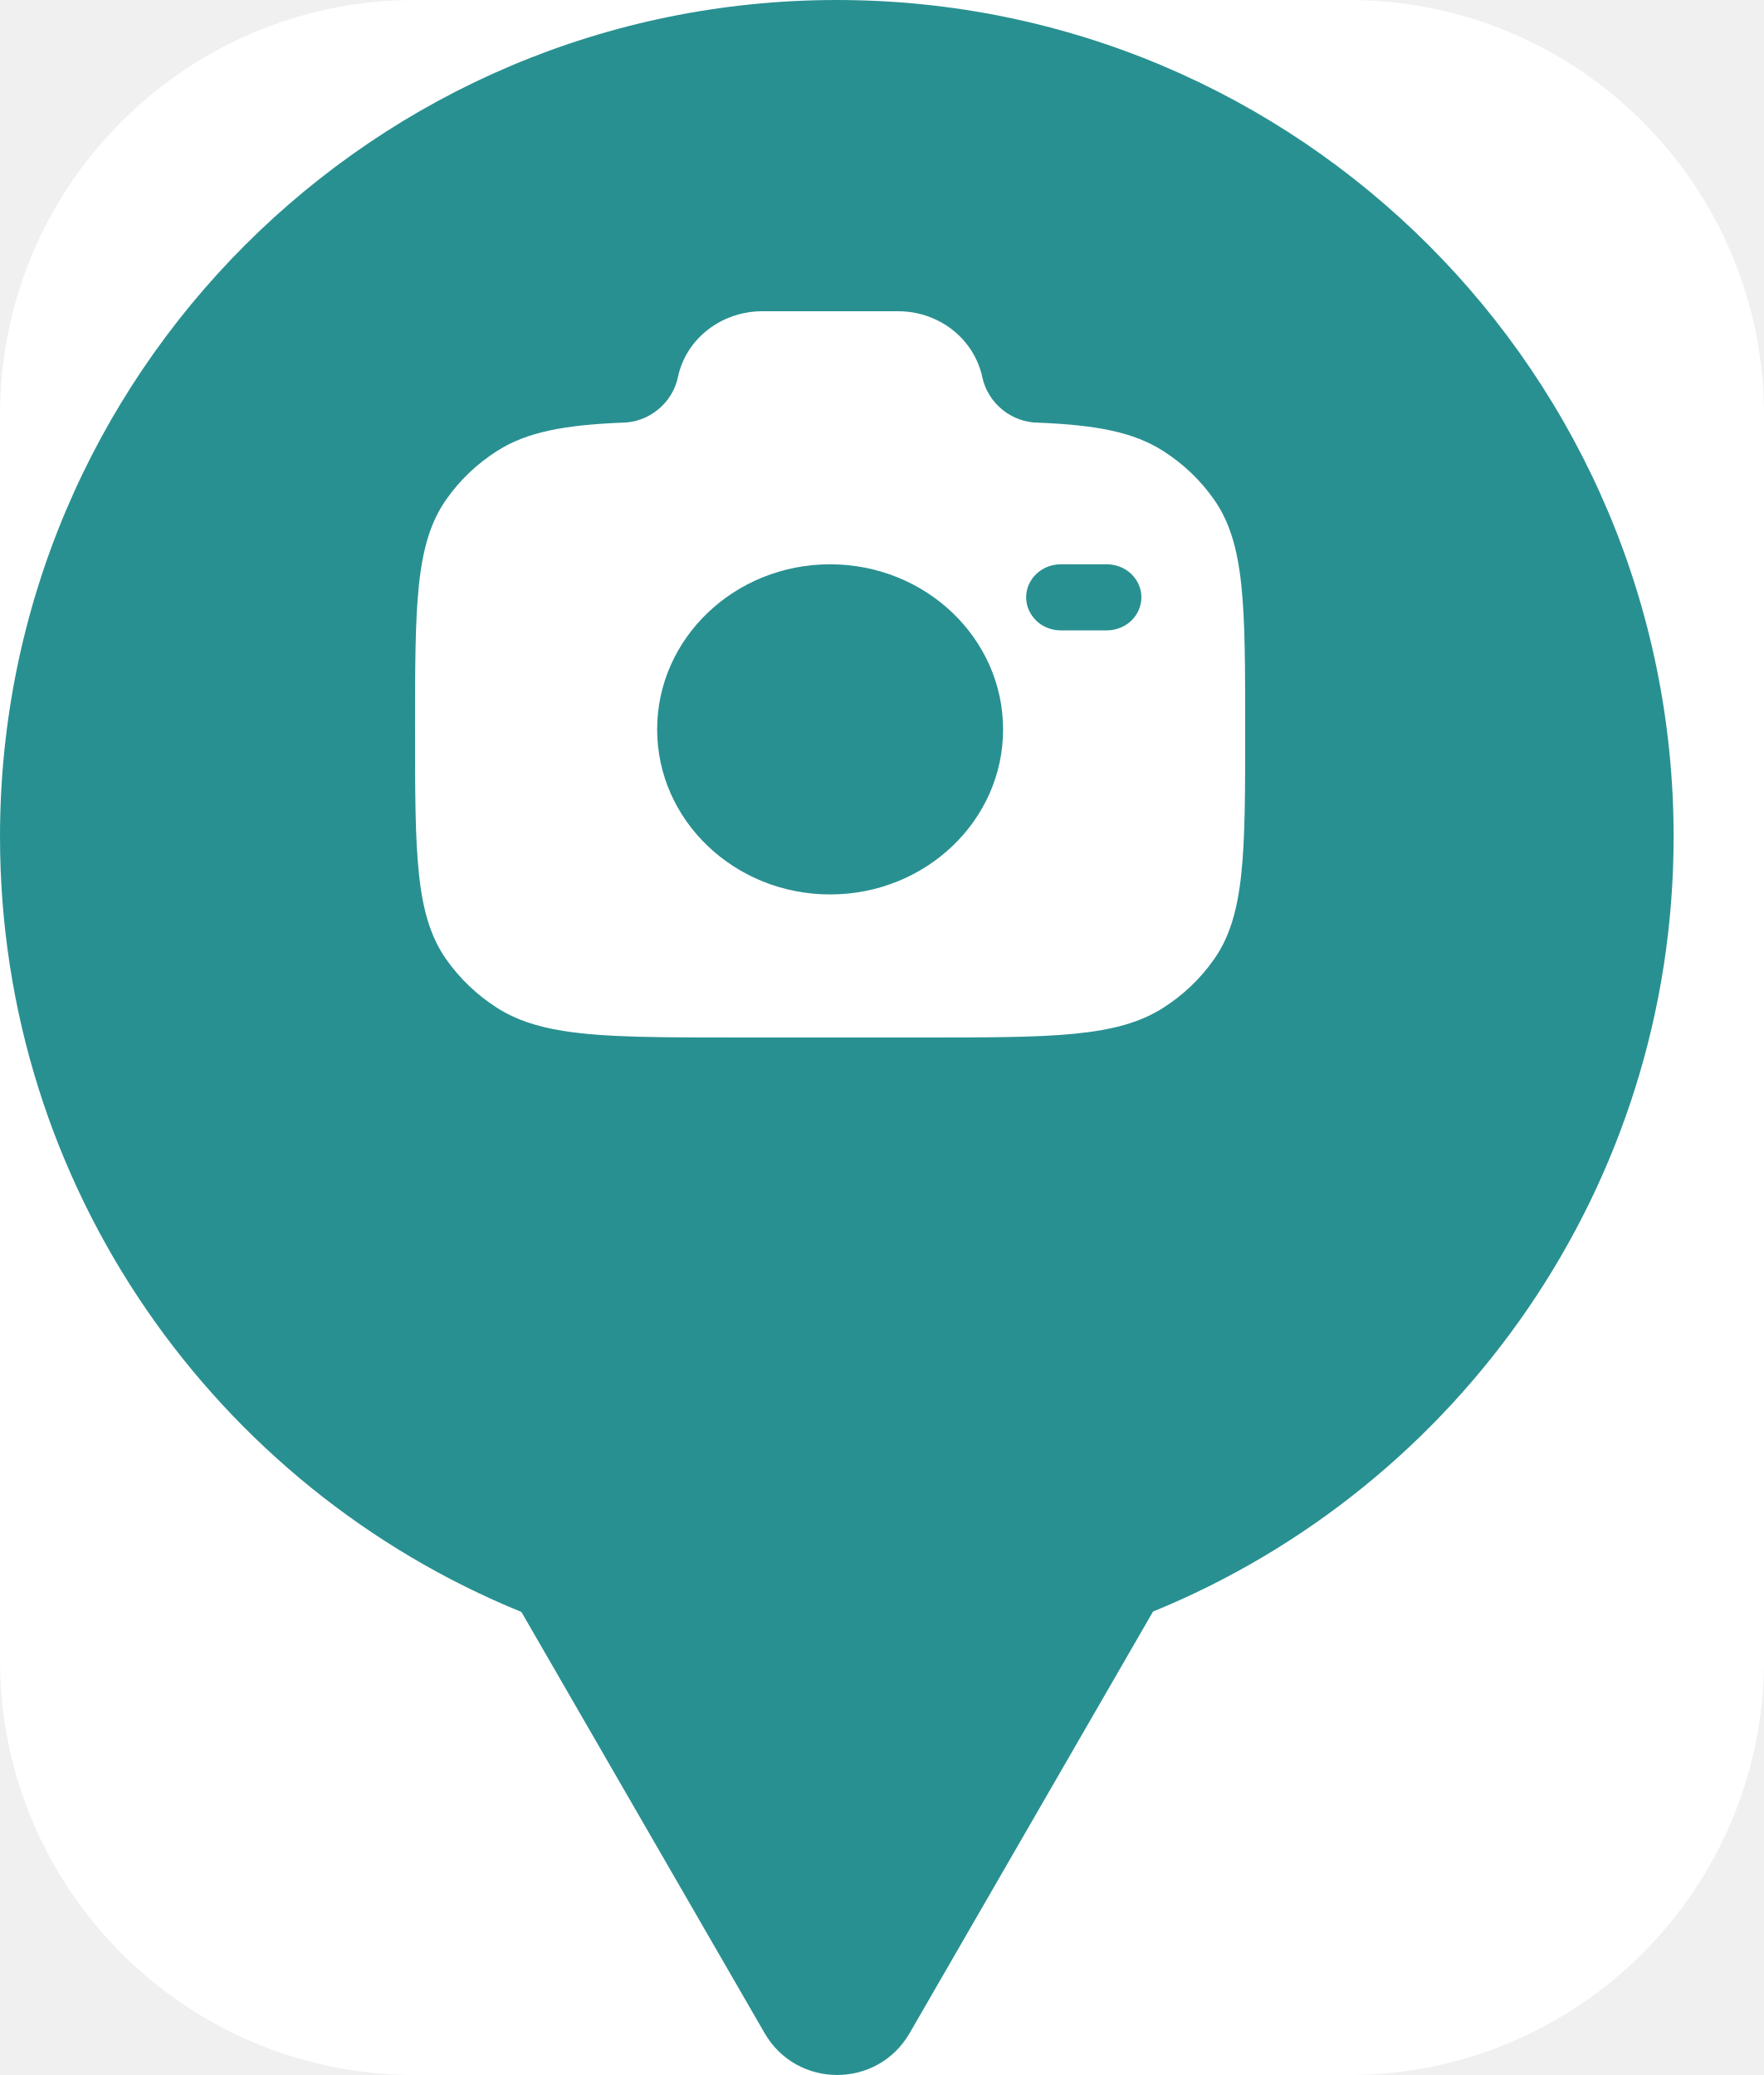
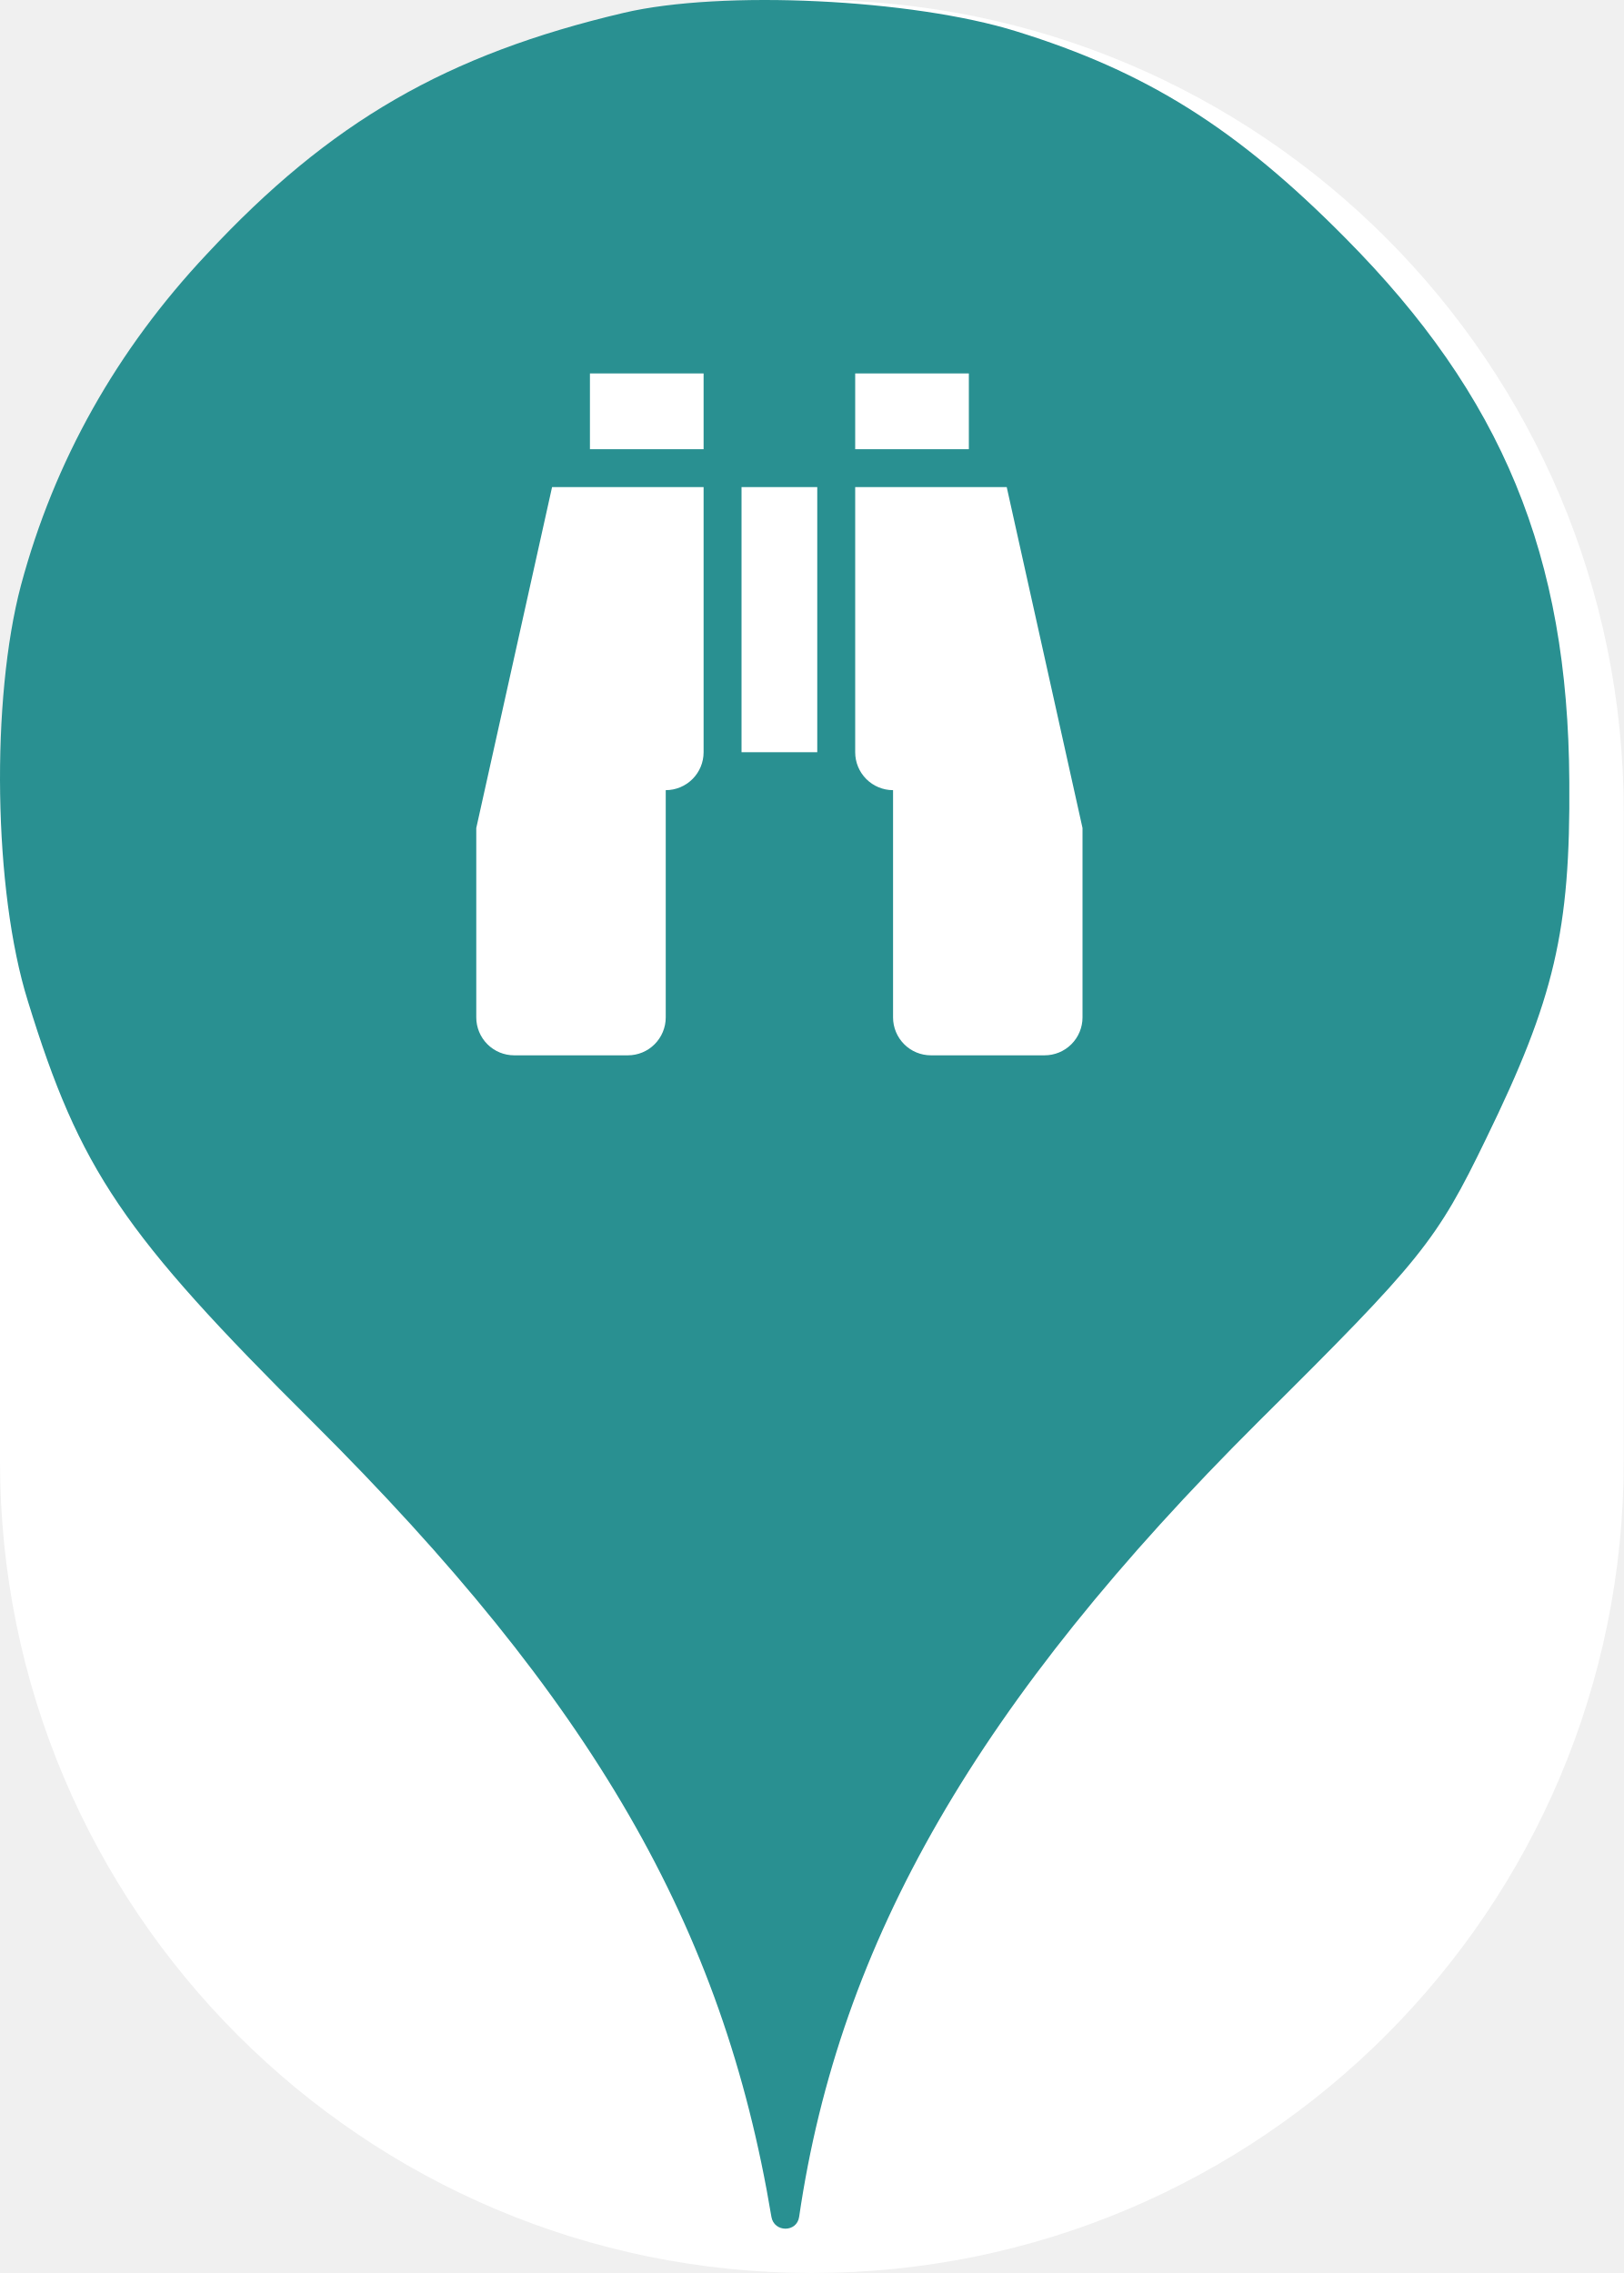
- <svg xmlns="http://www.w3.org/2000/svg" viewBox="0 0 17 20" height="20" width="17">
-   <rect fill="none" x="0" y="0" width="17" height="20" />
-   <rect x="0" y="0" width="17" height="20" rx="4" ry="4" fill="#ffffff" />
-   <path fill="#299091" transform="translate(0 0)" d="M11.112 15.533C14.055 14.331 16.129 11.44 16.129 8.064C16.129 3.611 12.519 0 8.064 0C3.61 0 0 3.611 0 8.064C0 11.443 2.078 14.336 5.025 15.537L7.369 19.597C7.68 20.134 8.455 20.134 8.766 19.597L11.112 15.533ZM11.21 9.714C10.762 10 10.137 10 8.889 10H7.111C6.356 10 5.829 10 5.432 9.937C5.172 9.896 4.967 9.827 4.79 9.714C4.596 9.59 4.43 9.431 4.3 9.246C4 8.818 4 8.222 4 7.031C4 5.839 4 5.243 4.3 4.815C4.43 4.629 4.597 4.47 4.79 4.347C5.078 4.163 5.439 4.097 5.991 4.074C6.255 4.074 6.481 3.883 6.533 3.636C6.61 3.266 6.951 3 7.347 3H8.653C8.844 2.999 9.028 3.062 9.177 3.177C9.325 3.293 9.428 3.455 9.467 3.636C9.519 3.883 9.745 4.074 10.009 4.074C10.562 4.097 10.922 4.163 11.21 4.347C11.403 4.47 11.57 4.629 11.7 4.815C12 5.243 12 5.839 12 7.031C12 8.222 12 8.818 11.7 9.246C11.57 9.432 11.403 9.591 11.21 9.714ZM6.333 7.03C6.333 6.152 7.08 5.439 8 5.439C8.92 5.439 9.667 6.152 9.667 7.031C9.667 7.909 8.92 8.621 8 8.621C7.08 8.621 6.333 7.909 6.333 7.03ZM7 7.031C7 6.503 7.448 6.076 8 6.076C8.279 6.076 8.532 6.185 8.714 6.362C8.891 6.534 9 6.77 9 7.031C9 7.557 8.552 7.985 8 7.985C7.448 7.985 7 7.557 7 7.031ZM10.223 5.439C10.038 5.439 9.889 5.582 9.889 5.758C9.89 5.8 9.898 5.842 9.915 5.88C9.933 5.919 9.957 5.954 9.988 5.984C10.019 6.013 10.056 6.037 10.096 6.052C10.136 6.068 10.179 6.076 10.223 6.076H10.667C10.706 6.076 10.745 6.069 10.782 6.056C10.826 6.041 10.867 6.016 10.901 5.984C10.964 5.924 10.999 5.843 11 5.758C11 5.582 10.851 5.439 10.666 5.439H10.223Z" />
+ <svg xmlns="http://www.w3.org/2000/svg" viewBox="0 0 25 35" height="35" width="25">
+   <rect fill="none" x="0" y="0" width="25" height="35" />
+   <rect x="0" y="0" width="25" height="35" rx="12.5" ry="12.5" fill="#ffffff" />
+   <path fill="#299091" transform="translate(0 0)" d="M3.184 3.913C5.086 1.869 6.882 0.838 9.602 0.198C11.113 -0.158 14.046 -0.016 15.646 0.482C17.655 1.104 19.042 1.975 20.713 3.664C23.131 6.1 24.144 8.553 24.162 12.037C24.18 14.331 23.931 15.38 22.882 17.531C22.117 19.113 21.886 19.398 19.38 21.886C15.06 26.189 12.926 29.886 12.304 34.135C12.27 34.379 11.918 34.378 11.877 34.135C11.131 29.655 9.122 26.189 4.82 21.904C1.886 18.989 1.229 18.011 0.429 15.415C-0.105 13.709 -0.14 10.758 0.322 9.015C0.837 7.095 1.797 5.389 3.184 3.913ZM12.583 7.5H11.417V11.583H12.583V7.5ZM10.079 16.079C10.188 15.97 10.25 15.821 10.25 15.667V12.167C10.405 12.167 10.553 12.105 10.662 11.996C10.772 11.886 10.833 11.738 10.833 11.583V7.5H8.5L7.333 12.75V15.667C7.333 15.821 7.395 15.97 7.504 16.079C7.614 16.189 7.762 16.25 7.917 16.25H9.667C9.821 16.25 9.97 16.189 10.079 16.079ZM9.083 6.917H10.833V5.75H9.083V6.917ZM13.75 12.167V15.667C13.75 15.821 13.812 15.97 13.921 16.079C14.03 16.189 14.179 16.25 14.333 16.25H16.083C16.238 16.25 16.386 16.189 16.496 16.079C16.605 15.97 16.667 15.821 16.667 15.667V12.75L15.5 7.5H13.167V11.583C13.167 11.738 13.228 11.886 13.338 11.996C13.447 12.105 13.595 12.167 13.75 12.167ZM13.167 5.75V6.917H14.917V5.75H13.167Z" />
</svg>
